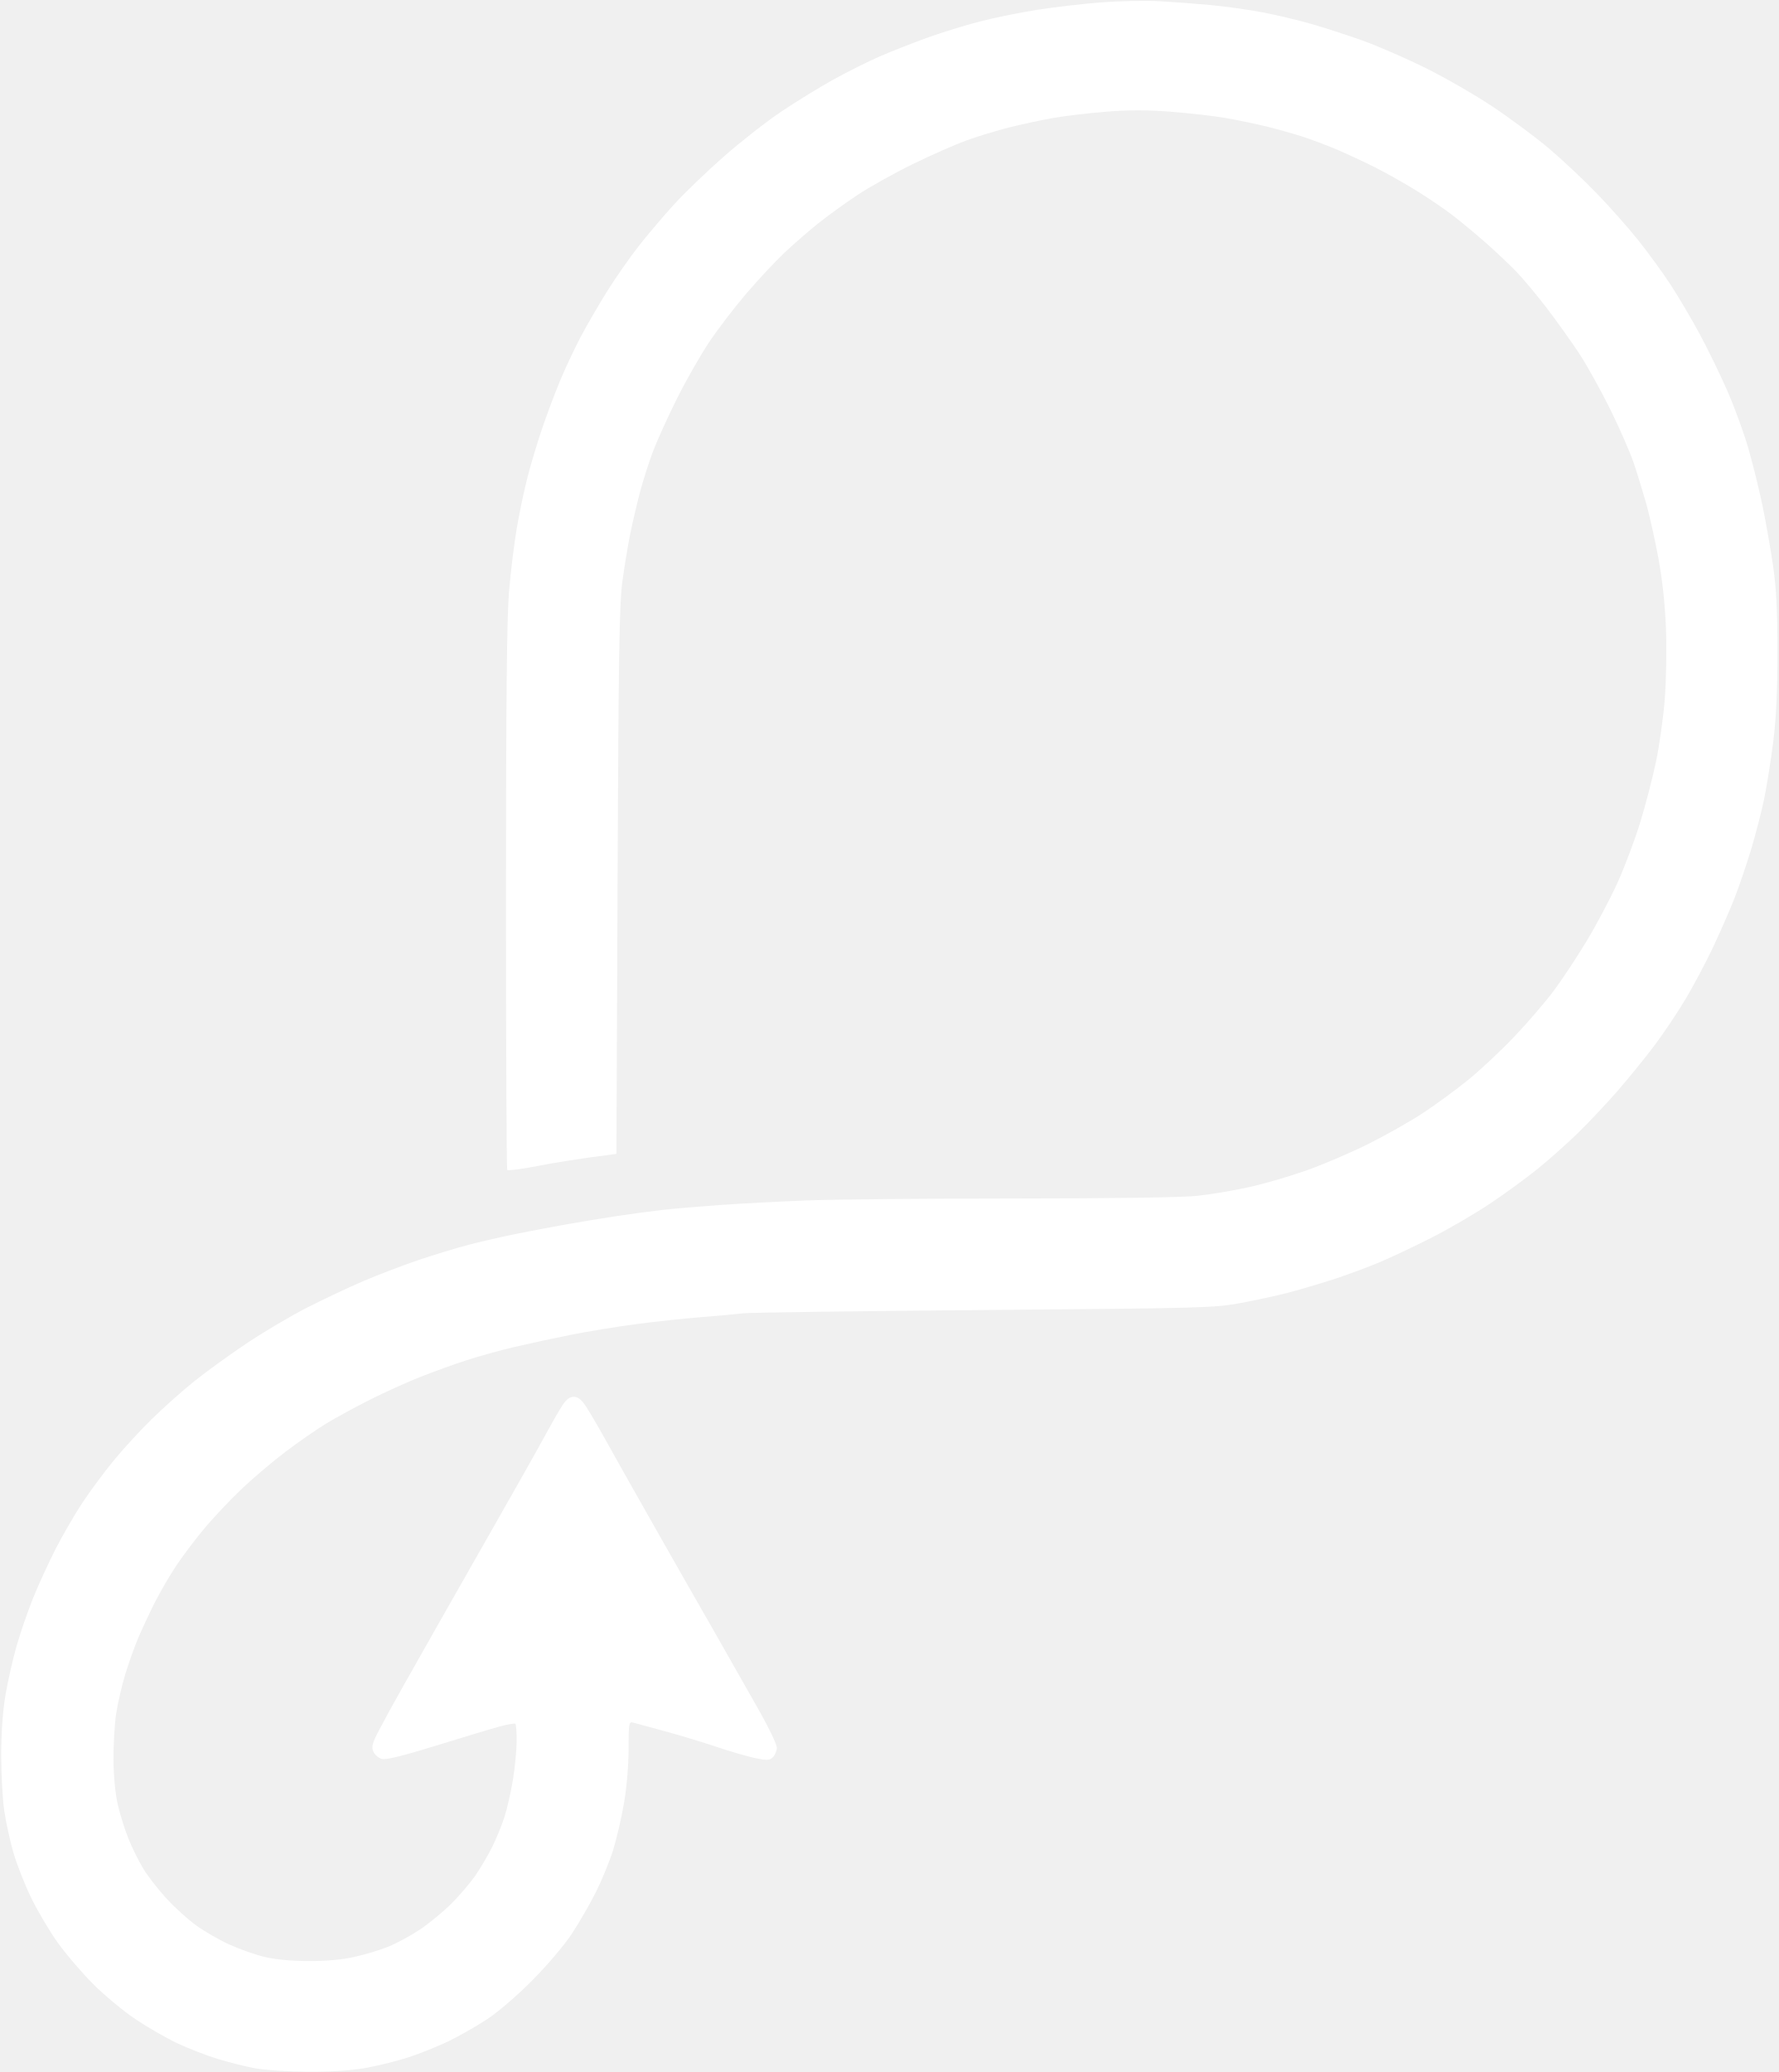
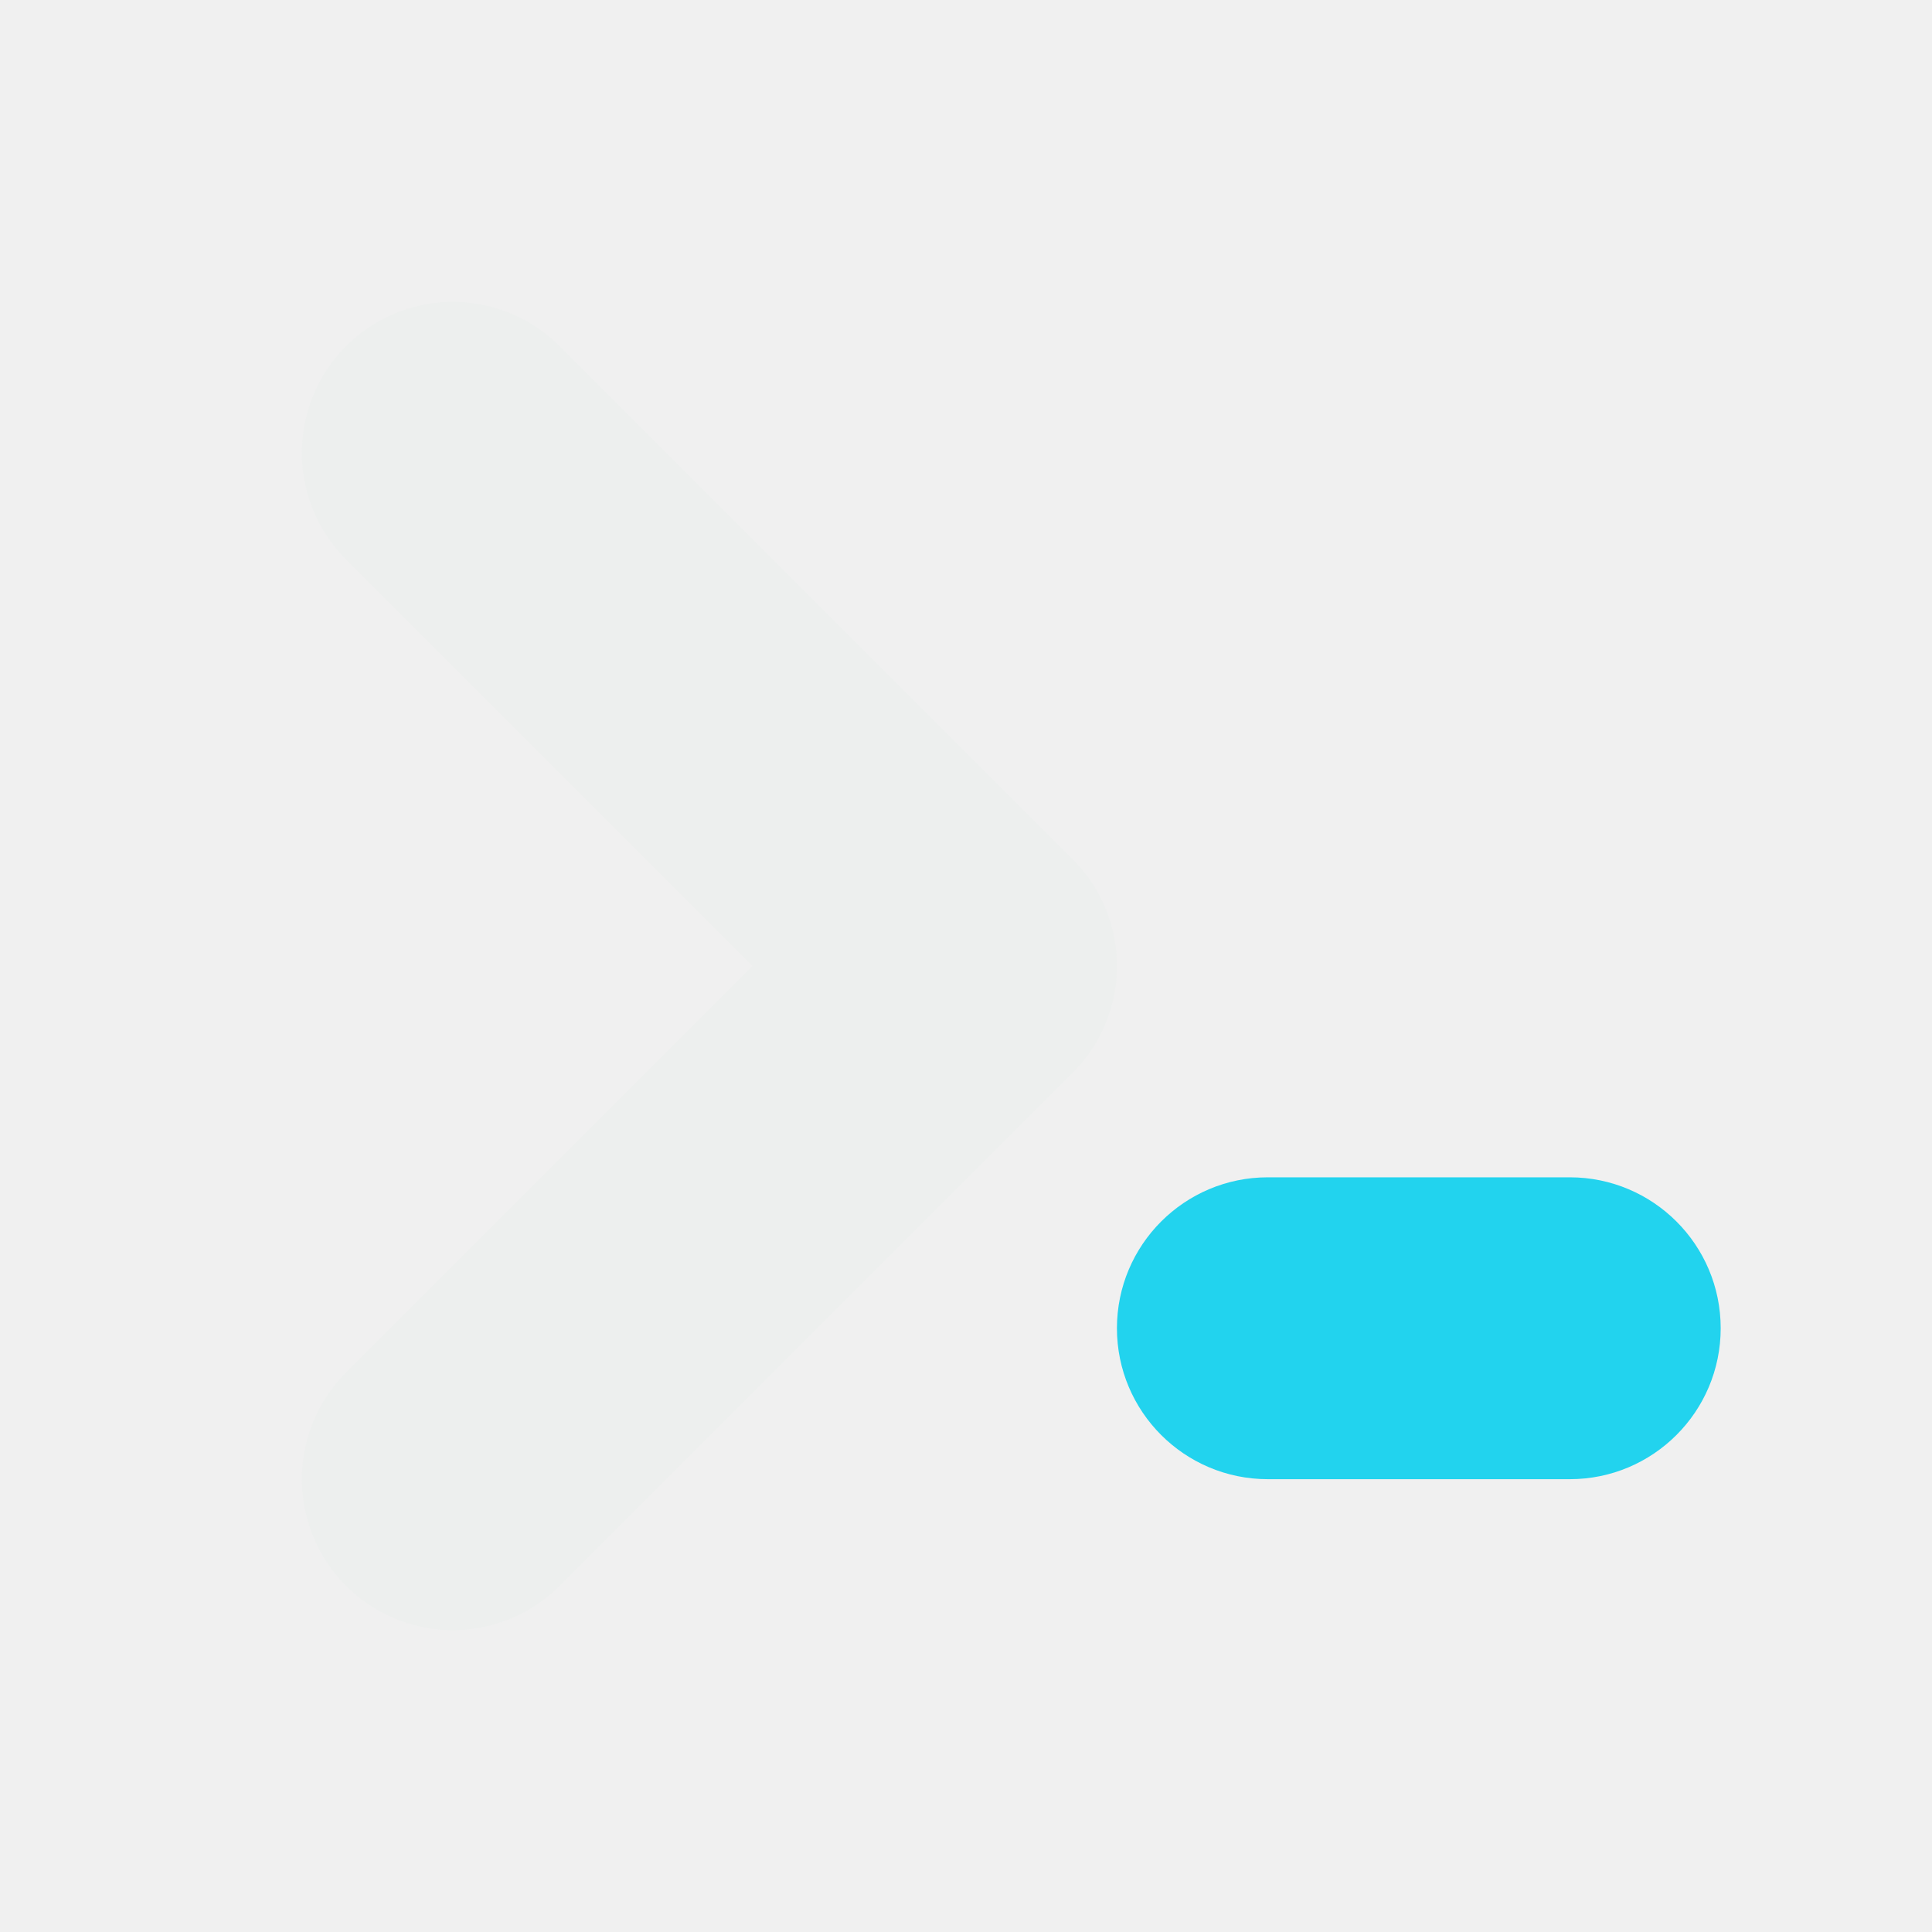
- <svg xmlns="http://www.w3.org/2000/svg" width="747" height="870" viewBox="0 0 747 870">
-   <path fill="#fff" fill-rule="evenodd" stroke="none" d="M 258.889 484.5 C 243.204 486.489 233.007 488.17 226.11 489.518 C 219.213 490.867 213.33 491.64 213.035 491.235 C 212.741 490.831 212.504 439.425 212.509 377 C 212.516 294.633 212.863 259.385 213.774 248.5 C 214.465 240.25 215.932 228.228 217.035 221.784 C 218.137 215.34 220.176 205.665 221.566 200.284 C 222.955 194.903 225.696 185.775 227.656 180 C 229.616 174.225 232.995 165.225 235.165 160 C 237.335 154.775 241.249 146.45 243.862 141.5 C 246.475 136.55 251.469 127.936 254.959 122.357 C 258.449 116.779 264.394 108.259 268.171 103.424 C 271.947 98.589 278.723 90.61 283.227 85.692 C 287.732 80.774 297.212 71.673 304.294 65.468 C 311.376 59.262 322.195 50.826 328.335 46.721 C 334.476 42.616 344.225 36.634 350 33.427 C 355.775 30.22 364.55 25.838 369.5 23.688 C 374.45 21.538 383.45 17.997 389.5 15.818 C 395.55 13.64 405.45 10.583 411.5 9.024 C 417.55 7.466 428.35 5.268 435.5 4.139 C 442.65 3.011 454.8 1.597 462.5 0.998 C 470.2 0.399 481.225 0.177 487 0.504 C 492.775 0.831 502.45 1.564 508.5 2.133 C 514.55 2.701 524.225 4.055 530 5.142 C 535.775 6.229 545 8.407 550.5 9.983 C 556 11.559 565.675 14.69 572 16.94 C 578.325 19.19 590.261 24.369 598.525 28.448 C 606.789 32.528 619.614 39.916 627.025 44.865 C 634.436 49.815 645 57.665 650.5 62.309 C 656 66.954 665.022 75.422 670.548 81.127 C 676.075 86.832 684.016 95.804 688.195 101.064 C 692.374 106.324 698.427 114.654 701.646 119.575 C 704.866 124.495 710.296 133.691 713.714 140.01 C 717.132 146.33 722.398 157.125 725.416 164 C 728.434 170.875 732.457 181.9 734.355 188.5 C 736.253 195.1 738.957 206.125 740.364 213 C 741.771 219.875 743.727 231.088 744.711 237.917 C 746.028 247.058 746.5 256.555 746.5 273.917 C 746.5 290.54 745.978 301.632 744.73 311.5 C 743.756 319.2 742.057 329.901 740.953 335.28 C 739.85 340.659 737.355 350.333 735.409 356.78 C 733.463 363.226 730.272 372.55 728.318 377.5 C 726.364 382.45 722.355 391.603 719.409 397.841 C 716.463 404.078 711.281 413.835 707.893 419.523 C 704.504 425.211 698.567 434.057 694.698 439.182 C 690.829 444.307 683.946 452.775 679.402 458 C 674.859 463.225 667.397 471.158 662.821 475.628 C 658.244 480.098 650.541 486.954 645.703 490.862 C 640.864 494.771 631.843 501.34 625.654 505.461 C 619.466 509.582 608.8 515.814 601.952 519.31 C 595.103 522.806 585.225 527.499 580 529.74 C 574.775 531.981 565.528 535.404 559.45 537.348 C 553.373 539.292 544.823 541.804 540.45 542.93 C 536.078 544.056 527.325 545.941 521 547.119 C 509.974 549.173 505.526 549.294 413 550.061 C 359.925 550.502 314.475 551.121 312 551.438 C 309.525 551.755 301.65 552.479 294.5 553.046 C 287.35 553.613 274.975 554.941 267 555.997 C 259.025 557.053 246.7 559.075 239.61 560.49 C 232.521 561.905 221.946 564.184 216.11 565.556 C 210.275 566.928 201.225 569.432 196 571.122 C 190.775 572.811 182 575.975 176.5 578.153 C 171 580.331 161.55 584.604 155.5 587.65 C 149.45 590.695 141.193 595.187 137.15 597.632 C 133.108 600.078 125.384 605.423 119.987 609.51 C 114.589 613.598 106.326 620.592 101.624 625.054 C 96.922 629.516 89.978 636.841 86.193 641.333 C 82.408 645.825 77.008 652.942 74.194 657.148 C 71.379 661.355 67.245 668.428 65.007 672.867 C 62.769 677.306 59.646 683.989 58.068 687.719 C 56.49 691.448 54.039 698.298 52.622 702.941 C 51.205 707.583 49.485 715.008 48.801 719.441 C 48.118 723.873 47.605 732.675 47.663 739 C 47.727 746.113 48.439 753.361 49.528 758 C 50.496 762.125 52.536 768.567 54.061 772.315 C 55.587 776.063 58.334 781.603 60.166 784.627 C 61.999 787.651 66.356 793.256 69.849 797.083 C 73.342 800.91 79.039 806.068 82.51 808.544 C 85.98 811.021 92.123 814.558 96.16 816.406 C 100.197 818.253 106.656 820.565 110.515 821.543 C 115.057 822.695 121.577 823.353 129.015 823.411 C 136.6 823.47 143.264 822.897 148.639 821.725 C 153.115 820.749 159.641 818.788 163.139 817.368 C 166.638 815.948 172.622 812.696 176.437 810.143 C 180.252 807.589 186.215 802.662 189.688 799.193 C 193.161 795.724 197.741 790.324 199.865 787.193 C 201.989 784.062 205.075 778.8 206.723 775.5 C 208.372 772.2 210.672 766.575 211.836 763 C 213 759.425 214.636 752.225 215.472 747 C 216.308 741.775 216.994 734.537 216.996 730.917 C 216.998 727.296 216.761 724.094 216.469 723.802 C 216.177 723.51 213.14 724.032 209.719 724.961 C 206.299 725.89 194.382 729.476 183.239 732.931 C 169.617 737.153 162.151 739.004 160.455 738.578 C 159.067 738.23 157.439 736.862 156.836 735.539 C 155.908 733.502 156.281 732.089 159.275 726.317 C 161.22 722.568 165.556 714.664 168.911 708.753 C 172.266 702.843 179.072 690.813 184.035 682.02 C 188.997 673.227 199.907 654.045 208.279 639.394 C 216.65 624.742 225.784 608.54 228.575 603.388 C 231.367 598.237 234.746 592.329 236.085 590.261 C 237.808 587.597 239.234 586.5 240.971 586.5 C 242.724 586.5 244.179 587.641 246.072 590.5 C 247.529 592.7 251.033 598.663 253.859 603.751 C 256.685 608.839 260.971 616.489 263.385 620.751 C 265.798 625.013 271.465 635.025 275.98 643 C 280.494 650.975 285.383 659.572 286.844 662.105 C 288.305 664.638 294.55 675.558 300.721 686.371 C 306.893 697.185 315.162 711.746 319.096 718.73 C 323.031 725.714 326.25 732.497 326.25 733.803 C 326.25 735.11 325.524 736.905 324.637 737.792 C 323.231 739.197 322.276 739.251 317.219 738.206 C 314.026 737.547 306.708 735.422 300.957 733.483 C 295.206 731.545 285.325 728.558 279 726.844 C 272.675 725.131 266.713 723.512 265.75 723.248 C 264.157 722.81 264 723.799 264 734.284 C 264 741.124 263.211 750.419 262.056 757.171 C 260.987 763.424 258.909 772.356 257.437 777.02 C 255.966 781.684 252.73 789.55 250.248 794.5 C 247.765 799.45 243.238 807.292 240.188 811.926 C 237.052 816.691 229.831 825.199 223.571 831.506 C 217.176 837.949 209.121 844.87 204.5 847.893 C 200.1 850.772 192.9 854.879 188.5 857.019 C 184.1 859.16 176.45 862.229 171.5 863.84 C 166.55 865.451 158.258 867.496 153.074 868.385 C 147.032 869.42 138.415 869.961 129.074 869.892 C 121.058 869.832 111.258 869.191 107.295 868.466 C 103.332 867.741 96.184 865.957 91.41 864.501 C 86.636 863.045 78.957 860.061 74.346 857.87 C 69.735 855.679 61.885 851.16 56.902 847.827 C 51.919 844.494 43.94 837.875 39.171 833.119 C 34.402 828.362 27.625 820.427 24.111 815.485 C 20.598 810.543 15.56 802 12.917 796.5 C 10.274 791 6.973 782.551 5.581 777.724 C 4.189 772.897 2.476 765.022 1.775 760.224 C 1.074 755.426 0.5 744.975 0.5 737 C 0.5 727.793 1.145 718.646 2.266 711.942 C 3.237 706.135 5.324 696.862 6.904 691.335 C 8.484 685.808 11.606 676.727 13.841 671.154 C 16.077 665.582 20.39 656.18 23.424 650.261 C 26.459 644.343 31.585 635.528 34.815 630.672 C 38.045 625.817 43.894 617.942 47.812 613.172 C 51.731 608.403 58.888 600.622 63.718 595.882 C 68.548 591.142 76.55 584.014 81.5 580.042 C 86.45 576.07 96.35 568.901 103.5 564.11 C 110.65 559.32 122.097 552.55 128.938 549.066 C 135.779 545.582 146.354 540.595 152.438 537.985 C 158.522 535.374 168.978 531.381 175.673 529.111 C 182.368 526.841 192.043 523.903 197.173 522.582 C 202.303 521.261 211 519.268 216.5 518.153 C 222 517.038 231.45 515.241 237.5 514.161 C 243.55 513.081 253.225 511.483 259 510.611 C 264.775 509.738 273.325 508.588 278 508.054 C 282.675 507.521 293.7 506.578 302.5 505.958 C 311.3 505.339 327.725 504.475 339 504.038 C 350.275 503.601 389.425 503.236 426 503.228 C 467.203 503.219 496.432 502.797 502.836 502.117 C 508.521 501.513 518.421 499.847 524.836 498.414 C 531.251 496.981 542.125 493.799 549 491.344 C 555.875 488.889 567.368 483.964 574.54 480.4 C 581.712 476.836 592.007 471.021 597.419 467.478 C 602.83 463.935 611.476 457.608 616.632 453.419 C 621.788 449.229 630.553 441.009 636.111 435.151 C 641.669 429.293 649.073 420.675 652.565 416 C 656.056 411.325 662.303 401.875 666.446 395 C 670.589 388.125 676.418 377.1 679.399 370.5 C 682.38 363.9 686.629 352.604 688.841 345.397 C 691.054 338.19 694.041 326.717 695.48 319.902 C 696.919 313.086 698.587 301.207 699.185 293.505 C 699.784 285.802 700.01 272.525 699.688 264 C 699.309 253.958 698.195 243.57 696.525 234.5 C 695.107 226.8 692.803 216.45 691.406 211.5 C 690.008 206.55 687.657 198.903 686.182 194.507 C 684.707 190.111 680.283 179.986 676.352 172.007 C 672.421 164.028 666.533 153.438 663.268 148.474 C 660.003 143.51 653.906 134.96 649.72 129.474 C 645.534 123.988 639.71 117.025 636.778 114 C 633.845 110.975 628.083 105.535 623.973 101.91 C 619.863 98.286 613.575 93.072 610 90.325 C 606.425 87.577 599.407 82.82 594.403 79.753 C 589.4 76.686 581.75 72.392 577.403 70.211 C 573.057 68.029 566.125 64.797 562 63.029 C 557.875 61.26 551.35 58.779 547.5 57.516 C 543.65 56.253 536.675 54.281 532 53.134 C 527.325 51.986 519.527 50.366 514.67 49.533 C 509.814 48.699 499.573 47.526 491.914 46.924 C 482.006 46.145 474.165 46.134 464.743 46.883 C 457.459 47.463 447.45 48.643 442.5 49.506 C 437.55 50.368 429.225 52.15 424 53.465 C 418.775 54.779 410.639 57.253 405.92 58.961 C 401.2 60.669 391 65.162 383.252 68.946 C 375.504 72.73 365.006 78.603 359.922 81.998 C 354.839 85.393 347.525 90.688 343.669 93.764 C 339.812 96.841 333.508 102.315 329.659 105.929 C 325.81 109.543 318.561 117.282 313.55 123.128 C 308.54 128.973 301.474 138.198 297.85 143.628 C 294.225 149.057 288.216 159.575 284.496 167 C 280.776 174.425 276.257 184.325 274.454 189 C 272.651 193.675 270.058 201.775 268.692 207 C 267.325 212.225 265.448 220.325 264.52 225 C 263.591 229.675 262.161 238.45 261.342 244.5 C 260.121 253.512 259.765 276.189 259.37 370 L 258.889 484.5 Z" />
+ <svg xmlns="http://www.w3.org/2000/svg" width="64" height="64" viewBox="0 0 64 64" fill="none" role="img" aria-label="PromptsAI">
+   <path d="M15 15 L32 32 L15 49" stroke="#EDEFEE" stroke-width="10" stroke-linecap="round" stroke-linejoin="round" />
+   <rect x="37" y="39" width="20" height="10" rx="5" fill="#22d3ee" />
</svg>
